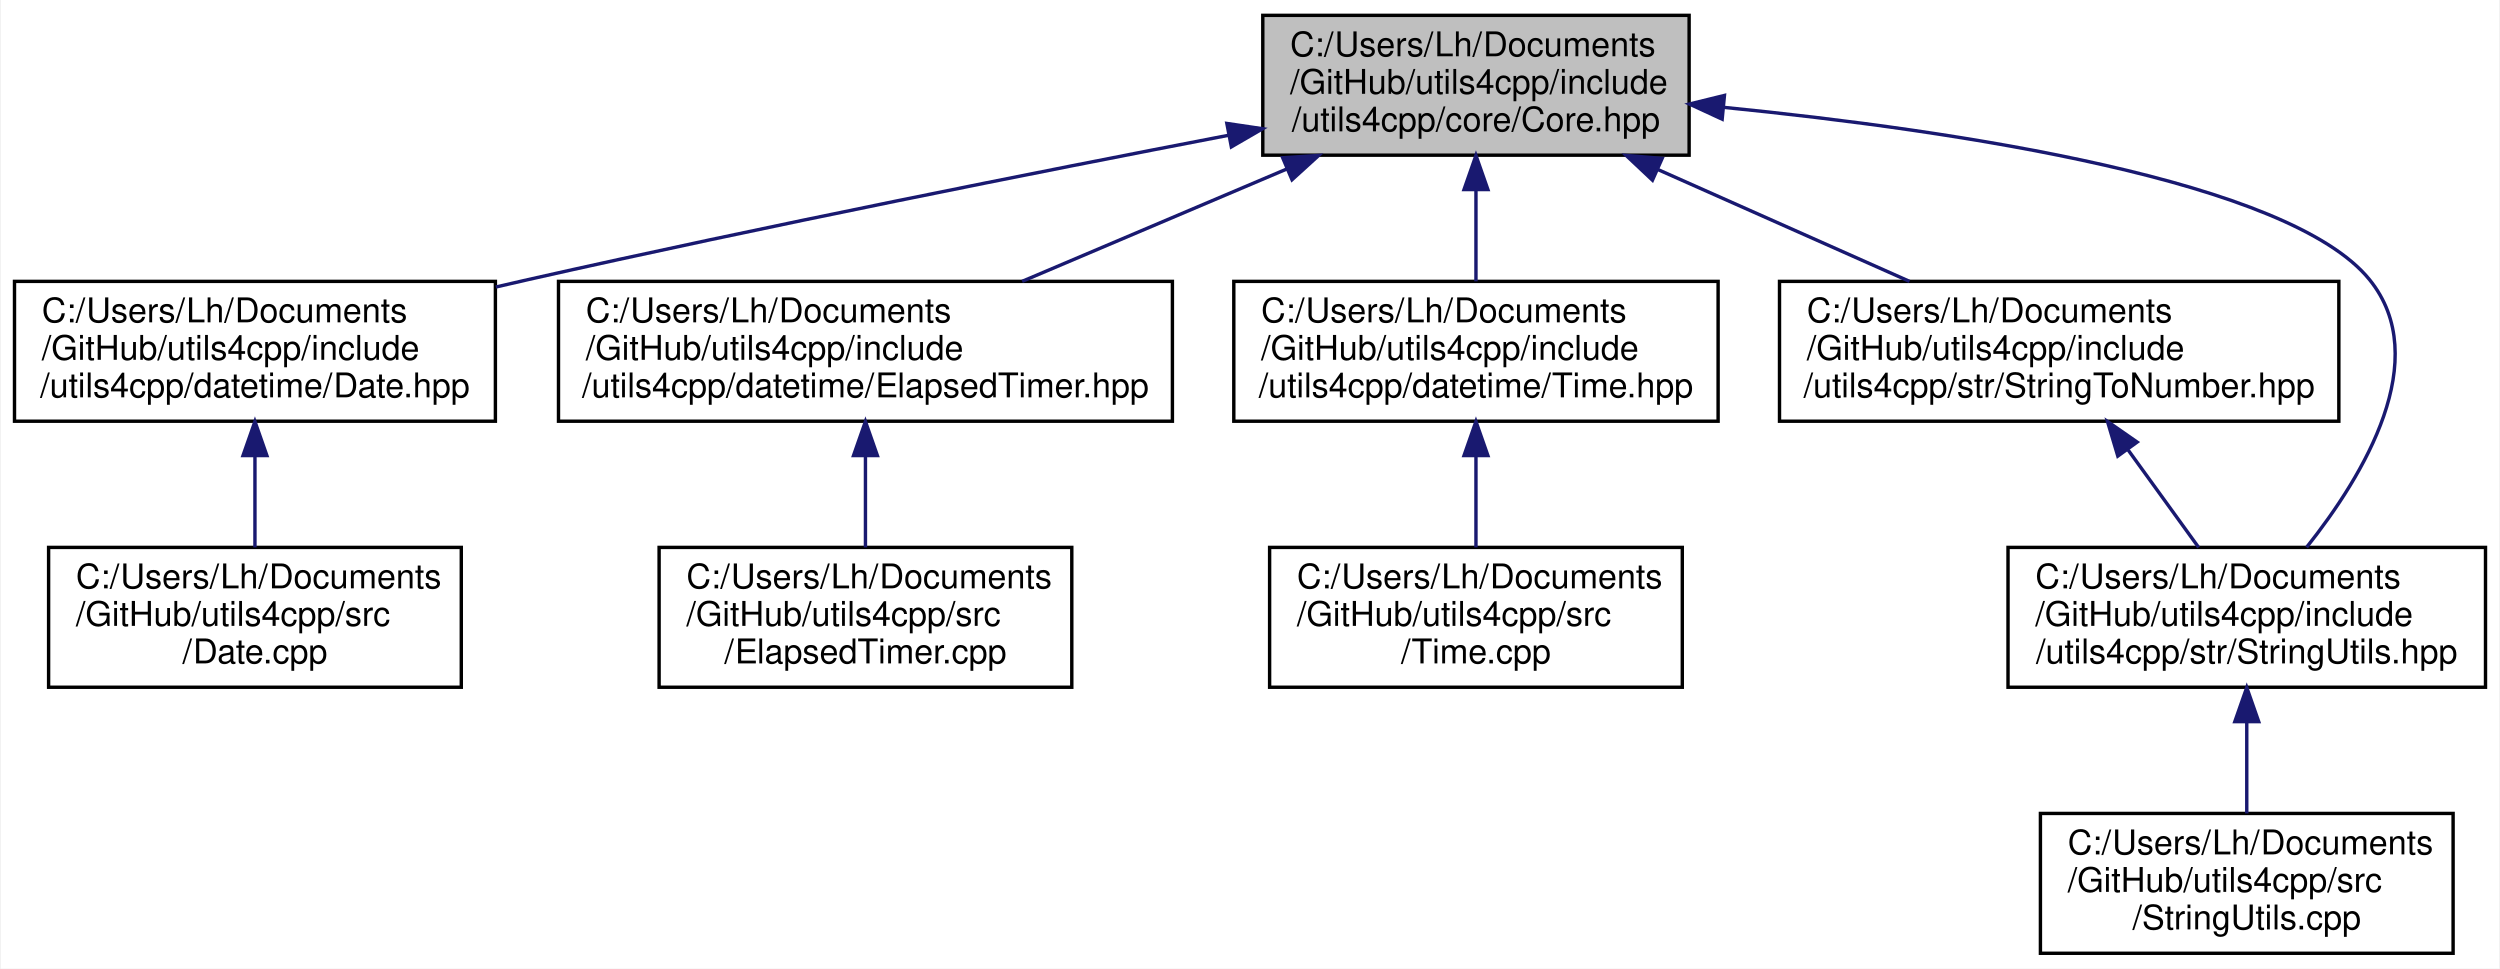
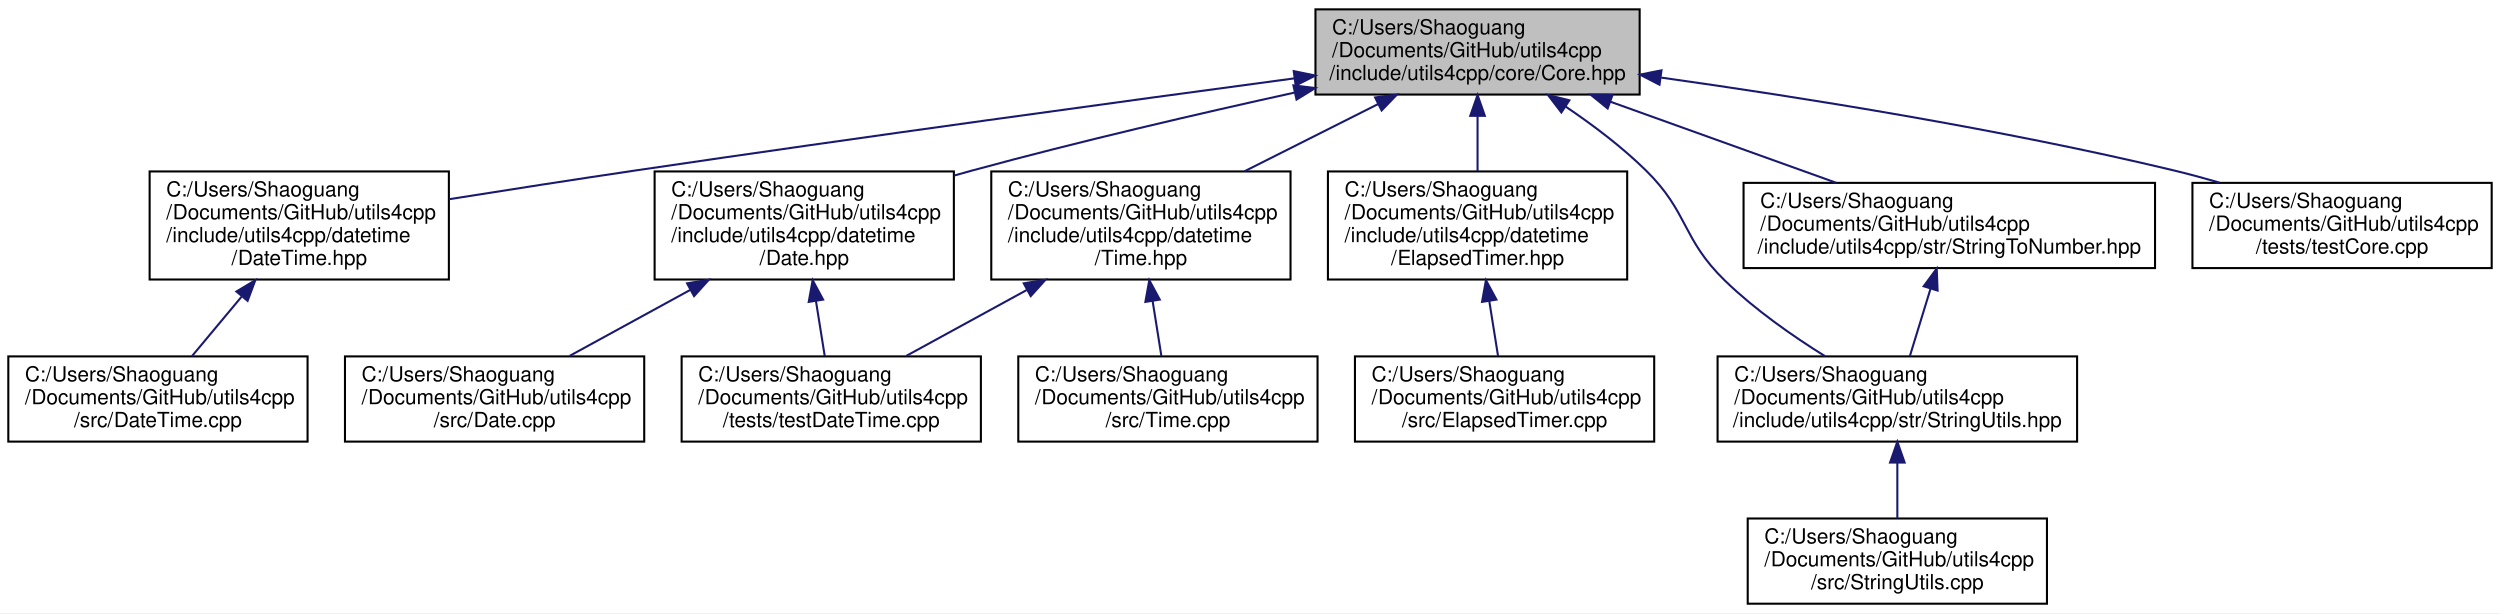
- <svg xmlns="http://www.w3.org/2000/svg" xmlns:xlink="http://www.w3.org/1999/xlink" width="733pt" height="284pt" viewBox="0.00 0.00 732.50 284.00">
-   <g id="graph0" class="graph" transform="scale(1 1) rotate(0) translate(4 280)">
-     <polygon fill="white" stroke="none" points="-4,4 -4,-280 728.5,-280 728.5,4 -4,4" />
+ <svg xmlns="http://www.w3.org/2000/svg" xmlns:xlink="http://www.w3.org/1999/xlink" width="1203pt" height="295pt" viewBox="0.00 0.00 1203.00 295.00">
+   <g id="graph0" class="graph" transform="scale(1 1) rotate(0) translate(4 291)">
+     <polygon fill="white" stroke="none" points="-4,4 -4,-291 1199,-291 1199,4 -4,4" />
    <g id="node1" class="node">
      <g id="a_node1">
        <a xlink:title=" ">
-           <polygon fill="#bfbfbf" stroke="black" points="366,-234.5 366,-275.5 491,-275.5 491,-234.5 366,-234.5" />
-           <text text-anchor="start" x="374" y="-263.5" font-family="Helvetica,sans-Serif" font-size="10.00">C:/Users/Lh/Documents</text>
-           <text text-anchor="start" x="374" y="-252.5" font-family="Helvetica,sans-Serif" font-size="10.00">/GitHub/utils4cpp/include</text>
-           <text text-anchor="middle" x="428.5" y="-241.5" font-family="Helvetica,sans-Serif" font-size="10.00">/utils4cpp/core/Core.hpp</text>
+           <polygon fill="#bfbfbf" stroke="black" points="629,-245.5 629,-286.5 785,-286.5 785,-245.5 629,-245.5" />
+           <text text-anchor="start" x="637" y="-274.5" font-family="Helvetica,sans-Serif" font-size="10.00">C:/Users/Shaoguang</text>
+           <text text-anchor="start" x="637" y="-263.5" font-family="Helvetica,sans-Serif" font-size="10.00">/Documents/GitHub/utils4cpp</text>
+           <text text-anchor="middle" x="707" y="-252.5" font-family="Helvetica,sans-Serif" font-size="10.00">/include/utils4cpp/core/Core.hpp</text>
        </a>
      </g>
    </g>
    <g id="node2" class="node">
      <g id="a_node2">
        <a xlink:href="_date_8hpp.html" target="_top" xlink:title=" ">
-           <polygon fill="white" stroke="black" points="0,-156.5 0,-197.5 141,-197.5 141,-156.5 0,-156.5" />
-           <text text-anchor="start" x="8" y="-185.5" font-family="Helvetica,sans-Serif" font-size="10.00">C:/Users/Lh/Documents</text>
-           <text text-anchor="start" x="8" y="-174.5" font-family="Helvetica,sans-Serif" font-size="10.00">/GitHub/utils4cpp/include</text>
-           <text text-anchor="middle" x="70.5" y="-163.5" font-family="Helvetica,sans-Serif" font-size="10.00">/utils4cpp/datetime/Date.hpp</text>
+           <polygon fill="white" stroke="black" points="311,-156.5 311,-208.5 455,-208.5 455,-156.5 311,-156.5" />
+           <text text-anchor="start" x="319" y="-196.5" font-family="Helvetica,sans-Serif" font-size="10.00">C:/Users/Shaoguang</text>
+           <text text-anchor="start" x="319" y="-185.5" font-family="Helvetica,sans-Serif" font-size="10.00">/Documents/GitHub/utils4cpp</text>
+           <text text-anchor="start" x="319" y="-174.5" font-family="Helvetica,sans-Serif" font-size="10.00">/include/utils4cpp/datetime</text>
+           <text text-anchor="middle" x="383" y="-163.5" font-family="Helvetica,sans-Serif" font-size="10.00">/Date.hpp</text>
        </a>
      </g>
    </g>
    <g id="edge1" class="edge">
-       <path fill="none" stroke="midnightblue" d="M356.079,-240.362C299.862,-229.547 220.045,-213.689 150.5,-198 147.428,-197.307 144.292,-196.585 141.128,-195.845" />
-       <polygon fill="midnightblue" stroke="midnightblue" points="355.462,-243.808 365.943,-242.255 356.781,-236.933 355.462,-243.808" />
-     </g>
-     <g id="node4" class="node">
-       <g id="a_node4">
+       <path fill="none" stroke="midnightblue" d="M618.905,-246.446C572.583,-236.25 514.982,-222.877 464,-209 461.155,-208.226 458.26,-207.417 455.34,-206.583" />
+       <polygon fill="midnightblue" stroke="midnightblue" points="618.395,-249.917 628.912,-248.638 619.892,-243.079 618.395,-249.917" />
+     </g>
+     <g id="node5" class="node">
+       <g id="a_node5">
+         <a xlink:href="_date_time_8hpp.html" target="_top" xlink:title=" ">
+           <polygon fill="white" stroke="black" points="68,-156.5 68,-208.5 212,-208.5 212,-156.5 68,-156.5" />
+           <text text-anchor="start" x="76" y="-196.5" font-family="Helvetica,sans-Serif" font-size="10.00">C:/Users/Shaoguang</text>
+           <text text-anchor="start" x="76" y="-185.5" font-family="Helvetica,sans-Serif" font-size="10.00">/Documents/GitHub/utils4cpp</text>
+           <text text-anchor="start" x="76" y="-174.5" font-family="Helvetica,sans-Serif" font-size="10.00">/include/utils4cpp/datetime</text>
+           <text text-anchor="middle" x="140" y="-163.5" font-family="Helvetica,sans-Serif" font-size="10.00">/DateTime.hpp</text>
+         </a>
+       </g>
+     </g>
+     <g id="edge4" class="edge">
+       <path fill="none" stroke="midnightblue" d="M618.88,-253.299C536.794,-242.285 411.031,-225.118 302,-209 272.567,-204.649 240.17,-199.601 212.132,-195.15" />
+       <polygon fill="midnightblue" stroke="midnightblue" points="618.543,-256.785 628.919,-254.645 619.473,-249.847 618.543,-256.785" />
+     </g>
+     <g id="node7" class="node">
+       <g id="a_node7">
        <a xlink:href="_elapsed_timer_8hpp.html" target="_top" xlink:title=" ">
-           <polygon fill="white" stroke="black" points="159.5,-156.5 159.5,-197.5 339.5,-197.5 339.5,-156.5 159.5,-156.5" />
-           <text text-anchor="start" x="167.5" y="-185.5" font-family="Helvetica,sans-Serif" font-size="10.00">C:/Users/Lh/Documents</text>
-           <text text-anchor="start" x="167.5" y="-174.5" font-family="Helvetica,sans-Serif" font-size="10.00">/GitHub/utils4cpp/include</text>
-           <text text-anchor="middle" x="249.5" y="-163.5" font-family="Helvetica,sans-Serif" font-size="10.00">/utils4cpp/datetime/ElapsedTimer.hpp</text>
-         </a>
-       </g>
-     </g>
-     <g id="edge3" class="edge">
-       <path fill="none" stroke="midnightblue" d="M373.078,-230.469C348.167,-219.892 319.115,-207.557 295.441,-197.506" />
-       <polygon fill="midnightblue" stroke="midnightblue" points="371.83,-233.742 382.403,-234.428 374.566,-227.298 371.83,-233.742" />
-     </g>
-     <g id="node6" class="node">
-       <g id="a_node6">
-         <a xlink:href="_time_8hpp.html" target="_top" xlink:title=" ">
-           <polygon fill="white" stroke="black" points="357.5,-156.5 357.5,-197.5 499.5,-197.5 499.5,-156.5 357.5,-156.5" />
-           <text text-anchor="start" x="365.5" y="-185.5" font-family="Helvetica,sans-Serif" font-size="10.00">C:/Users/Lh/Documents</text>
-           <text text-anchor="start" x="365.5" y="-174.5" font-family="Helvetica,sans-Serif" font-size="10.00">/GitHub/utils4cpp/include</text>
-           <text text-anchor="middle" x="428.5" y="-163.5" font-family="Helvetica,sans-Serif" font-size="10.00">/utils4cpp/datetime/Time.hpp</text>
-         </a>
-       </g>
-     </g>
-     <g id="edge5" class="edge">
-       <path fill="none" stroke="midnightblue" d="M428.5,-224.297C428.5,-215.301 428.5,-205.653 428.5,-197.506" />
-       <polygon fill="midnightblue" stroke="midnightblue" points="425,-224.428 428.5,-234.428 432,-224.428 425,-224.428" />
-     </g>
-     <g id="node8" class="node">
-       <g id="a_node8">
-         <a xlink:href="_string_to_number_8hpp.html" target="_top" xlink:title=" ">
-           <polygon fill="white" stroke="black" points="517.5,-156.5 517.5,-197.5 681.5,-197.5 681.5,-156.5 517.5,-156.5" />
-           <text text-anchor="start" x="525.5" y="-185.5" font-family="Helvetica,sans-Serif" font-size="10.00">C:/Users/Lh/Documents</text>
-           <text text-anchor="start" x="525.5" y="-174.5" font-family="Helvetica,sans-Serif" font-size="10.00">/GitHub/utils4cpp/include</text>
-           <text text-anchor="middle" x="599.5" y="-163.5" font-family="Helvetica,sans-Serif" font-size="10.00">/utils4cpp/str/StringToNumber.hpp</text>
-         </a>
-       </g>
-     </g>
-     <g id="edge7" class="edge">
-       <path fill="none" stroke="midnightblue" d="M481.76,-230.329C505.487,-219.783 533.096,-207.513 555.612,-197.506" />
-       <polygon fill="midnightblue" stroke="midnightblue" points="480.253,-227.168 472.537,-234.428 483.096,-233.565 480.253,-227.168" />
+           <polygon fill="white" stroke="black" points="635,-156.5 635,-208.5 779,-208.5 779,-156.5 635,-156.5" />
+           <text text-anchor="start" x="643" y="-196.5" font-family="Helvetica,sans-Serif" font-size="10.00">C:/Users/Shaoguang</text>
+           <text text-anchor="start" x="643" y="-185.5" font-family="Helvetica,sans-Serif" font-size="10.00">/Documents/GitHub/utils4cpp</text>
+           <text text-anchor="start" x="643" y="-174.5" font-family="Helvetica,sans-Serif" font-size="10.00">/include/utils4cpp/datetime</text>
+           <text text-anchor="middle" x="707" y="-163.5" font-family="Helvetica,sans-Serif" font-size="10.00">/ElapsedTimer.hpp</text>
+         </a>
+       </g>
+     </g>
+     <g id="edge6" class="edge">
+       <path fill="none" stroke="midnightblue" d="M707,-235.121C707,-226.413 707,-216.989 707,-208.607" />
+       <polygon fill="midnightblue" stroke="midnightblue" points="703.5,-235.271 707,-245.271 710.5,-235.271 703.5,-235.271" />
    </g>
    <g id="node9" class="node">
      <g id="a_node9">
+         <a xlink:href="_time_8hpp.html" target="_top" xlink:title=" ">
+           <polygon fill="white" stroke="black" points="473,-156.5 473,-208.5 617,-208.5 617,-156.5 473,-156.5" />
+           <text text-anchor="start" x="481" y="-196.5" font-family="Helvetica,sans-Serif" font-size="10.00">C:/Users/Shaoguang</text>
+           <text text-anchor="start" x="481" y="-185.5" font-family="Helvetica,sans-Serif" font-size="10.00">/Documents/GitHub/utils4cpp</text>
+           <text text-anchor="start" x="481" y="-174.5" font-family="Helvetica,sans-Serif" font-size="10.00">/include/utils4cpp/datetime</text>
+           <text text-anchor="middle" x="545" y="-163.5" font-family="Helvetica,sans-Serif" font-size="10.00">/Time.hpp</text>
+         </a>
+       </g>
+     </g>
+     <g id="edge8" class="edge">
+       <path fill="none" stroke="midnightblue" d="M659.151,-240.928C638.9,-230.74 615.308,-218.871 594.845,-208.576" />
+       <polygon fill="midnightblue" stroke="midnightblue" points="657.691,-244.111 668.197,-245.479 660.837,-237.858 657.691,-244.111" />
+     </g>
+     <g id="node11" class="node">
+       <g id="a_node11">
+         <a xlink:href="_string_to_number_8hpp.html" target="_top" xlink:title=" ">
+           <polygon fill="white" stroke="black" points="835,-162 835,-203 1033,-203 1033,-162 835,-162" />
+           <text text-anchor="start" x="843" y="-191" font-family="Helvetica,sans-Serif" font-size="10.00">C:/Users/Shaoguang</text>
+           <text text-anchor="start" x="843" y="-180" font-family="Helvetica,sans-Serif" font-size="10.00">/Documents/GitHub/utils4cpp</text>
+           <text text-anchor="middle" x="934" y="-169" font-family="Helvetica,sans-Serif" font-size="10.00">/include/utils4cpp/str/StringToNumber.hpp</text>
+         </a>
+       </g>
+     </g>
+     <g id="edge11" class="edge">
+       <path fill="none" stroke="midnightblue" d="M770.831,-242.083C805.126,-229.77 846.957,-214.751 879.679,-203.003" />
+       <polygon fill="midnightblue" stroke="midnightblue" points="769.601,-238.805 761.372,-245.479 771.967,-245.394 769.601,-238.805" />
+     </g>
+     <g id="node12" class="node">
+       <g id="a_node12">
        <a xlink:href="_string_utils_8hpp.html" target="_top" xlink:title=" ">
-           <polygon fill="white" stroke="black" points="584.5,-78.5 584.5,-119.5 724.5,-119.5 724.5,-78.5 584.5,-78.5" />
-           <text text-anchor="start" x="592.5" y="-107.5" font-family="Helvetica,sans-Serif" font-size="10.00">C:/Users/Lh/Documents</text>
-           <text text-anchor="start" x="592.5" y="-96.5" font-family="Helvetica,sans-Serif" font-size="10.00">/GitHub/utils4cpp/include</text>
-           <text text-anchor="middle" x="654.5" y="-85.5" font-family="Helvetica,sans-Serif" font-size="10.00">/utils4cpp/str/StringUtils.hpp</text>
-         </a>
-       </g>
-     </g>
-     <g id="edge10" class="edge">
-       <path fill="none" stroke="midnightblue" d="M501.056,-248.534C570.167,-241.64 667.046,-226.997 690.5,-198 709.308,-174.747 688.916,-140.757 672.042,-119.531" />
-       <polygon fill="midnightblue" stroke="midnightblue" points="500.691,-245.053 491.073,-249.495 501.362,-252.02 500.691,-245.053" />
+           <polygon fill="white" stroke="black" points="822.5,-78.5 822.5,-119.5 995.5,-119.5 995.5,-78.5 822.5,-78.5" />
+           <text text-anchor="start" x="830.5" y="-107.5" font-family="Helvetica,sans-Serif" font-size="10.00">C:/Users/Shaoguang</text>
+           <text text-anchor="start" x="830.5" y="-96.5" font-family="Helvetica,sans-Serif" font-size="10.00">/Documents/GitHub/utils4cpp</text>
+           <text text-anchor="middle" x="909" y="-85.5" font-family="Helvetica,sans-Serif" font-size="10.00">/include/utils4cpp/str/StringUtils.hpp</text>
+         </a>
+       </g>
+     </g>
+     <g id="edge14" class="edge">
+       <path fill="none" stroke="midnightblue" d="M749.349,-239.735C762.475,-230.884 776.499,-220.306 788,-209 808.67,-188.681 805.215,-176.201 826,-156 840.335,-142.068 858.54,-129.352 874.246,-119.571" />
+       <polygon fill="midnightblue" stroke="midnightblue" points="747.325,-236.877 740.889,-245.292 751.169,-242.727 747.325,-236.877" />
+     </g>
+     <g id="node14" class="node">
+       <g id="a_node14">
+         <a xlink:href="test_core_8cpp.html" target="_top" xlink:title=" ">
+           <polygon fill="white" stroke="black" points="1051,-162 1051,-203 1195,-203 1195,-162 1051,-162" />
+           <text text-anchor="start" x="1059" y="-191" font-family="Helvetica,sans-Serif" font-size="10.00">C:/Users/Shaoguang</text>
+           <text text-anchor="start" x="1059" y="-180" font-family="Helvetica,sans-Serif" font-size="10.00">/Documents/GitHub/utils4cpp</text>
+           <text text-anchor="middle" x="1123" y="-169" font-family="Helvetica,sans-Serif" font-size="10.00">/tests/testCore.cpp</text>
+         </a>
+       </g>
+     </g>
+     <g id="edge15" class="edge">
+       <path fill="none" stroke="midnightblue" d="M795.362,-253.658C863.301,-244.113 959.233,-228.844 1042,-209 1049.17,-207.281 1056.63,-205.261 1063.99,-203.123" />
+       <polygon fill="midnightblue" stroke="midnightblue" points="794.548,-250.238 785.126,-255.083 795.513,-257.171 794.548,-250.238" />
    </g>
    <g id="node3" class="node">
      <g id="a_node3">
        <a xlink:href="_date_8cpp.html" target="_top" xlink:title=" ">
-           <polygon fill="white" stroke="black" points="10,-78.5 10,-119.5 131,-119.5 131,-78.5 10,-78.5" />
-           <text text-anchor="start" x="18" y="-107.5" font-family="Helvetica,sans-Serif" font-size="10.00">C:/Users/Lh/Documents</text>
-           <text text-anchor="start" x="18" y="-96.5" font-family="Helvetica,sans-Serif" font-size="10.00">/GitHub/utils4cpp/src</text>
-           <text text-anchor="middle" x="70.5" y="-85.5" font-family="Helvetica,sans-Serif" font-size="10.00">/Date.cpp</text>
+           <polygon fill="white" stroke="black" points="162,-78.5 162,-119.5 306,-119.5 306,-78.5 162,-78.5" />
+           <text text-anchor="start" x="170" y="-107.5" font-family="Helvetica,sans-Serif" font-size="10.00">C:/Users/Shaoguang</text>
+           <text text-anchor="start" x="170" y="-96.5" font-family="Helvetica,sans-Serif" font-size="10.00">/Documents/GitHub/utils4cpp</text>
+           <text text-anchor="middle" x="234" y="-85.5" font-family="Helvetica,sans-Serif" font-size="10.00">/src/Date.cpp</text>
        </a>
      </g>
    </g>
    <g id="edge2" class="edge">
-       <path fill="none" stroke="midnightblue" d="M70.5,-146.297C70.5,-137.301 70.5,-127.653 70.5,-119.506" />
-       <polygon fill="midnightblue" stroke="midnightblue" points="67,-146.428 70.5,-156.428 74,-146.428 67,-146.428" />
-     </g>
-     <g id="node5" class="node">
-       <g id="a_node5">
+       <path fill="none" stroke="midnightblue" d="M328.053,-151.445C308.708,-140.864 287.47,-129.247 270.078,-119.734" />
+       <polygon fill="midnightblue" stroke="midnightblue" points="326.626,-154.654 337.079,-156.382 329.986,-148.513 326.626,-154.654" />
+     </g>
+     <g id="node4" class="node">
+       <g id="a_node4">
+         <a xlink:href="test_date_time_8cpp.html" target="_top" xlink:title=" ">
+           <polygon fill="white" stroke="black" points="324,-78.5 324,-119.5 468,-119.5 468,-78.5 324,-78.5" />
+           <text text-anchor="start" x="332" y="-107.5" font-family="Helvetica,sans-Serif" font-size="10.00">C:/Users/Shaoguang</text>
+           <text text-anchor="start" x="332" y="-96.5" font-family="Helvetica,sans-Serif" font-size="10.00">/Documents/GitHub/utils4cpp</text>
+           <text text-anchor="middle" x="396" y="-85.5" font-family="Helvetica,sans-Serif" font-size="10.00">/tests/testDateTime.cpp</text>
+         </a>
+       </g>
+     </g>
+     <g id="edge3" class="edge">
+       <path fill="none" stroke="midnightblue" d="M388.639,-146.147C390.089,-137.055 391.598,-127.597 392.869,-119.628" />
+       <polygon fill="midnightblue" stroke="midnightblue" points="385.161,-145.733 387.042,-156.16 392.074,-146.836 385.161,-145.733" />
+     </g>
+     <g id="node6" class="node">
+       <g id="a_node6">
+         <a xlink:href="_date_time_8cpp.html" target="_top" xlink:title=" ">
+           <polygon fill="white" stroke="black" points="0,-78.5 0,-119.5 144,-119.5 144,-78.5 0,-78.5" />
+           <text text-anchor="start" x="8" y="-107.5" font-family="Helvetica,sans-Serif" font-size="10.00">C:/Users/Shaoguang</text>
+           <text text-anchor="start" x="8" y="-96.5" font-family="Helvetica,sans-Serif" font-size="10.00">/Documents/GitHub/utils4cpp</text>
+           <text text-anchor="middle" x="72" y="-85.5" font-family="Helvetica,sans-Serif" font-size="10.00">/src/DateTime.cpp</text>
+         </a>
+       </g>
+     </g>
+     <g id="edge5" class="edge">
+       <path fill="none" stroke="midnightblue" d="M112.211,-148.194C104.112,-138.487 95.526,-128.197 88.377,-119.628" />
+       <polygon fill="midnightblue" stroke="midnightblue" points="109.763,-150.724 118.857,-156.16 115.138,-146.239 109.763,-150.724" />
+     </g>
+     <g id="node8" class="node">
+       <g id="a_node8">
        <a xlink:href="_elapsed_timer_8cpp.html" target="_top" xlink:title=" ">
-           <polygon fill="white" stroke="black" points="189,-78.5 189,-119.5 310,-119.5 310,-78.5 189,-78.5" />
-           <text text-anchor="start" x="197" y="-107.5" font-family="Helvetica,sans-Serif" font-size="10.00">C:/Users/Lh/Documents</text>
-           <text text-anchor="start" x="197" y="-96.5" font-family="Helvetica,sans-Serif" font-size="10.00">/GitHub/utils4cpp/src</text>
-           <text text-anchor="middle" x="249.5" y="-85.5" font-family="Helvetica,sans-Serif" font-size="10.00">/ElapsedTimer.cpp</text>
-         </a>
-       </g>
-     </g>
-     <g id="edge4" class="edge">
-       <path fill="none" stroke="midnightblue" d="M249.5,-146.297C249.5,-137.301 249.5,-127.653 249.5,-119.506" />
-       <polygon fill="midnightblue" stroke="midnightblue" points="246,-146.428 249.5,-156.428 253,-146.428 246,-146.428" />
-     </g>
-     <g id="node7" class="node">
-       <g id="a_node7">
-         <a xlink:href="_time_8cpp.html" target="_top" xlink:title=" ">
-           <polygon fill="white" stroke="black" points="368,-78.5 368,-119.5 489,-119.5 489,-78.5 368,-78.5" />
-           <text text-anchor="start" x="376" y="-107.5" font-family="Helvetica,sans-Serif" font-size="10.00">C:/Users/Lh/Documents</text>
-           <text text-anchor="start" x="376" y="-96.5" font-family="Helvetica,sans-Serif" font-size="10.00">/GitHub/utils4cpp/src</text>
-           <text text-anchor="middle" x="428.5" y="-85.5" font-family="Helvetica,sans-Serif" font-size="10.00">/Time.cpp</text>
-         </a>
-       </g>
-     </g>
-     <g id="edge6" class="edge">
-       <path fill="none" stroke="midnightblue" d="M428.5,-146.297C428.5,-137.301 428.5,-127.653 428.5,-119.506" />
-       <polygon fill="midnightblue" stroke="midnightblue" points="425,-146.428 428.5,-156.428 432,-146.428 425,-146.428" />
-     </g>
-     <g id="edge8" class="edge">
-       <path fill="none" stroke="midnightblue" d="M619.729,-148.048C626.591,-138.566 634.103,-128.185 640.384,-119.506" />
-       <polygon fill="midnightblue" stroke="midnightblue" points="616.691,-146.275 613.664,-156.428 622.362,-150.379 616.691,-146.275" />
+           <polygon fill="white" stroke="black" points="648,-78.5 648,-119.5 792,-119.5 792,-78.5 648,-78.5" />
+           <text text-anchor="start" x="656" y="-107.5" font-family="Helvetica,sans-Serif" font-size="10.00">C:/Users/Shaoguang</text>
+           <text text-anchor="start" x="656" y="-96.5" font-family="Helvetica,sans-Serif" font-size="10.00">/Documents/GitHub/utils4cpp</text>
+           <text text-anchor="middle" x="720" y="-85.5" font-family="Helvetica,sans-Serif" font-size="10.00">/src/ElapsedTimer.cpp</text>
+         </a>
+       </g>
+     </g>
+     <g id="edge7" class="edge">
+       <path fill="none" stroke="midnightblue" d="M712.639,-146.147C714.089,-137.055 715.598,-127.597 716.869,-119.628" />
+       <polygon fill="midnightblue" stroke="midnightblue" points="709.161,-145.733 711.042,-156.16 716.074,-146.836 709.161,-145.733" />
+     </g>
+     <g id="edge10" class="edge">
+       <path fill="none" stroke="midnightblue" d="M490.053,-151.445C470.708,-140.864 449.47,-129.247 432.078,-119.734" />
+       <polygon fill="midnightblue" stroke="midnightblue" points="488.626,-154.654 499.079,-156.382 491.986,-148.513 488.626,-154.654" />
    </g>
    <g id="node10" class="node">
      <g id="a_node10">
+         <a xlink:href="_time_8cpp.html" target="_top" xlink:title=" ">
+           <polygon fill="white" stroke="black" points="486,-78.5 486,-119.5 630,-119.5 630,-78.5 486,-78.5" />
+           <text text-anchor="start" x="494" y="-107.5" font-family="Helvetica,sans-Serif" font-size="10.00">C:/Users/Shaoguang</text>
+           <text text-anchor="start" x="494" y="-96.5" font-family="Helvetica,sans-Serif" font-size="10.00">/Documents/GitHub/utils4cpp</text>
+           <text text-anchor="middle" x="558" y="-85.5" font-family="Helvetica,sans-Serif" font-size="10.00">/src/Time.cpp</text>
+         </a>
+       </g>
+     </g>
+     <g id="edge9" class="edge">
+       <path fill="none" stroke="midnightblue" d="M550.639,-146.147C552.089,-137.055 553.598,-127.597 554.869,-119.628" />
+       <polygon fill="midnightblue" stroke="midnightblue" points="547.161,-145.733 549.042,-156.16 554.074,-146.836 547.161,-145.733" />
+     </g>
+     <g id="edge12" class="edge">
+       <path fill="none" stroke="midnightblue" d="M924.92,-151.898C921.616,-141.127 917.966,-129.23 914.996,-119.547" />
+       <polygon fill="midnightblue" stroke="midnightblue" points="921.669,-153.237 927.948,-161.771 928.362,-151.184 921.669,-153.237" />
+     </g>
+     <g id="node13" class="node">
+       <g id="a_node13">
        <a xlink:href="_string_utils_8cpp.html" target="_top" xlink:title=" ">
-           <polygon fill="white" stroke="black" points="594,-0.5 594,-41.5 715,-41.5 715,-0.5 594,-0.5" />
-           <text text-anchor="start" x="602" y="-29.5" font-family="Helvetica,sans-Serif" font-size="10.00">C:/Users/Lh/Documents</text>
-           <text text-anchor="start" x="602" y="-18.5" font-family="Helvetica,sans-Serif" font-size="10.00">/GitHub/utils4cpp/src</text>
-           <text text-anchor="middle" x="654.5" y="-7.5" font-family="Helvetica,sans-Serif" font-size="10.00">/StringUtils.cpp</text>
-         </a>
-       </g>
-     </g>
-     <g id="edge9" class="edge">
-       <path fill="none" stroke="midnightblue" d="M654.5,-68.296C654.5,-59.301 654.5,-49.653 654.5,-41.506" />
-       <polygon fill="midnightblue" stroke="midnightblue" points="651,-68.428 654.5,-78.428 658,-68.428 651,-68.428" />
+           <polygon fill="white" stroke="black" points="837,-0.5 837,-41.5 981,-41.5 981,-0.5 837,-0.5" />
+           <text text-anchor="start" x="845" y="-29.5" font-family="Helvetica,sans-Serif" font-size="10.00">C:/Users/Shaoguang</text>
+           <text text-anchor="start" x="845" y="-18.5" font-family="Helvetica,sans-Serif" font-size="10.00">/Documents/GitHub/utils4cpp</text>
+           <text text-anchor="middle" x="909" y="-7.5" font-family="Helvetica,sans-Serif" font-size="10.00">/src/StringUtils.cpp</text>
+         </a>
+       </g>
+     </g>
+     <g id="edge13" class="edge">
+       <path fill="none" stroke="midnightblue" d="M909,-68.296C909,-59.301 909,-49.653 909,-41.506" />
+       <polygon fill="midnightblue" stroke="midnightblue" points="905.5,-68.428 909,-78.428 912.5,-68.428 905.5,-68.428" />
    </g>
  </g>
</svg>
